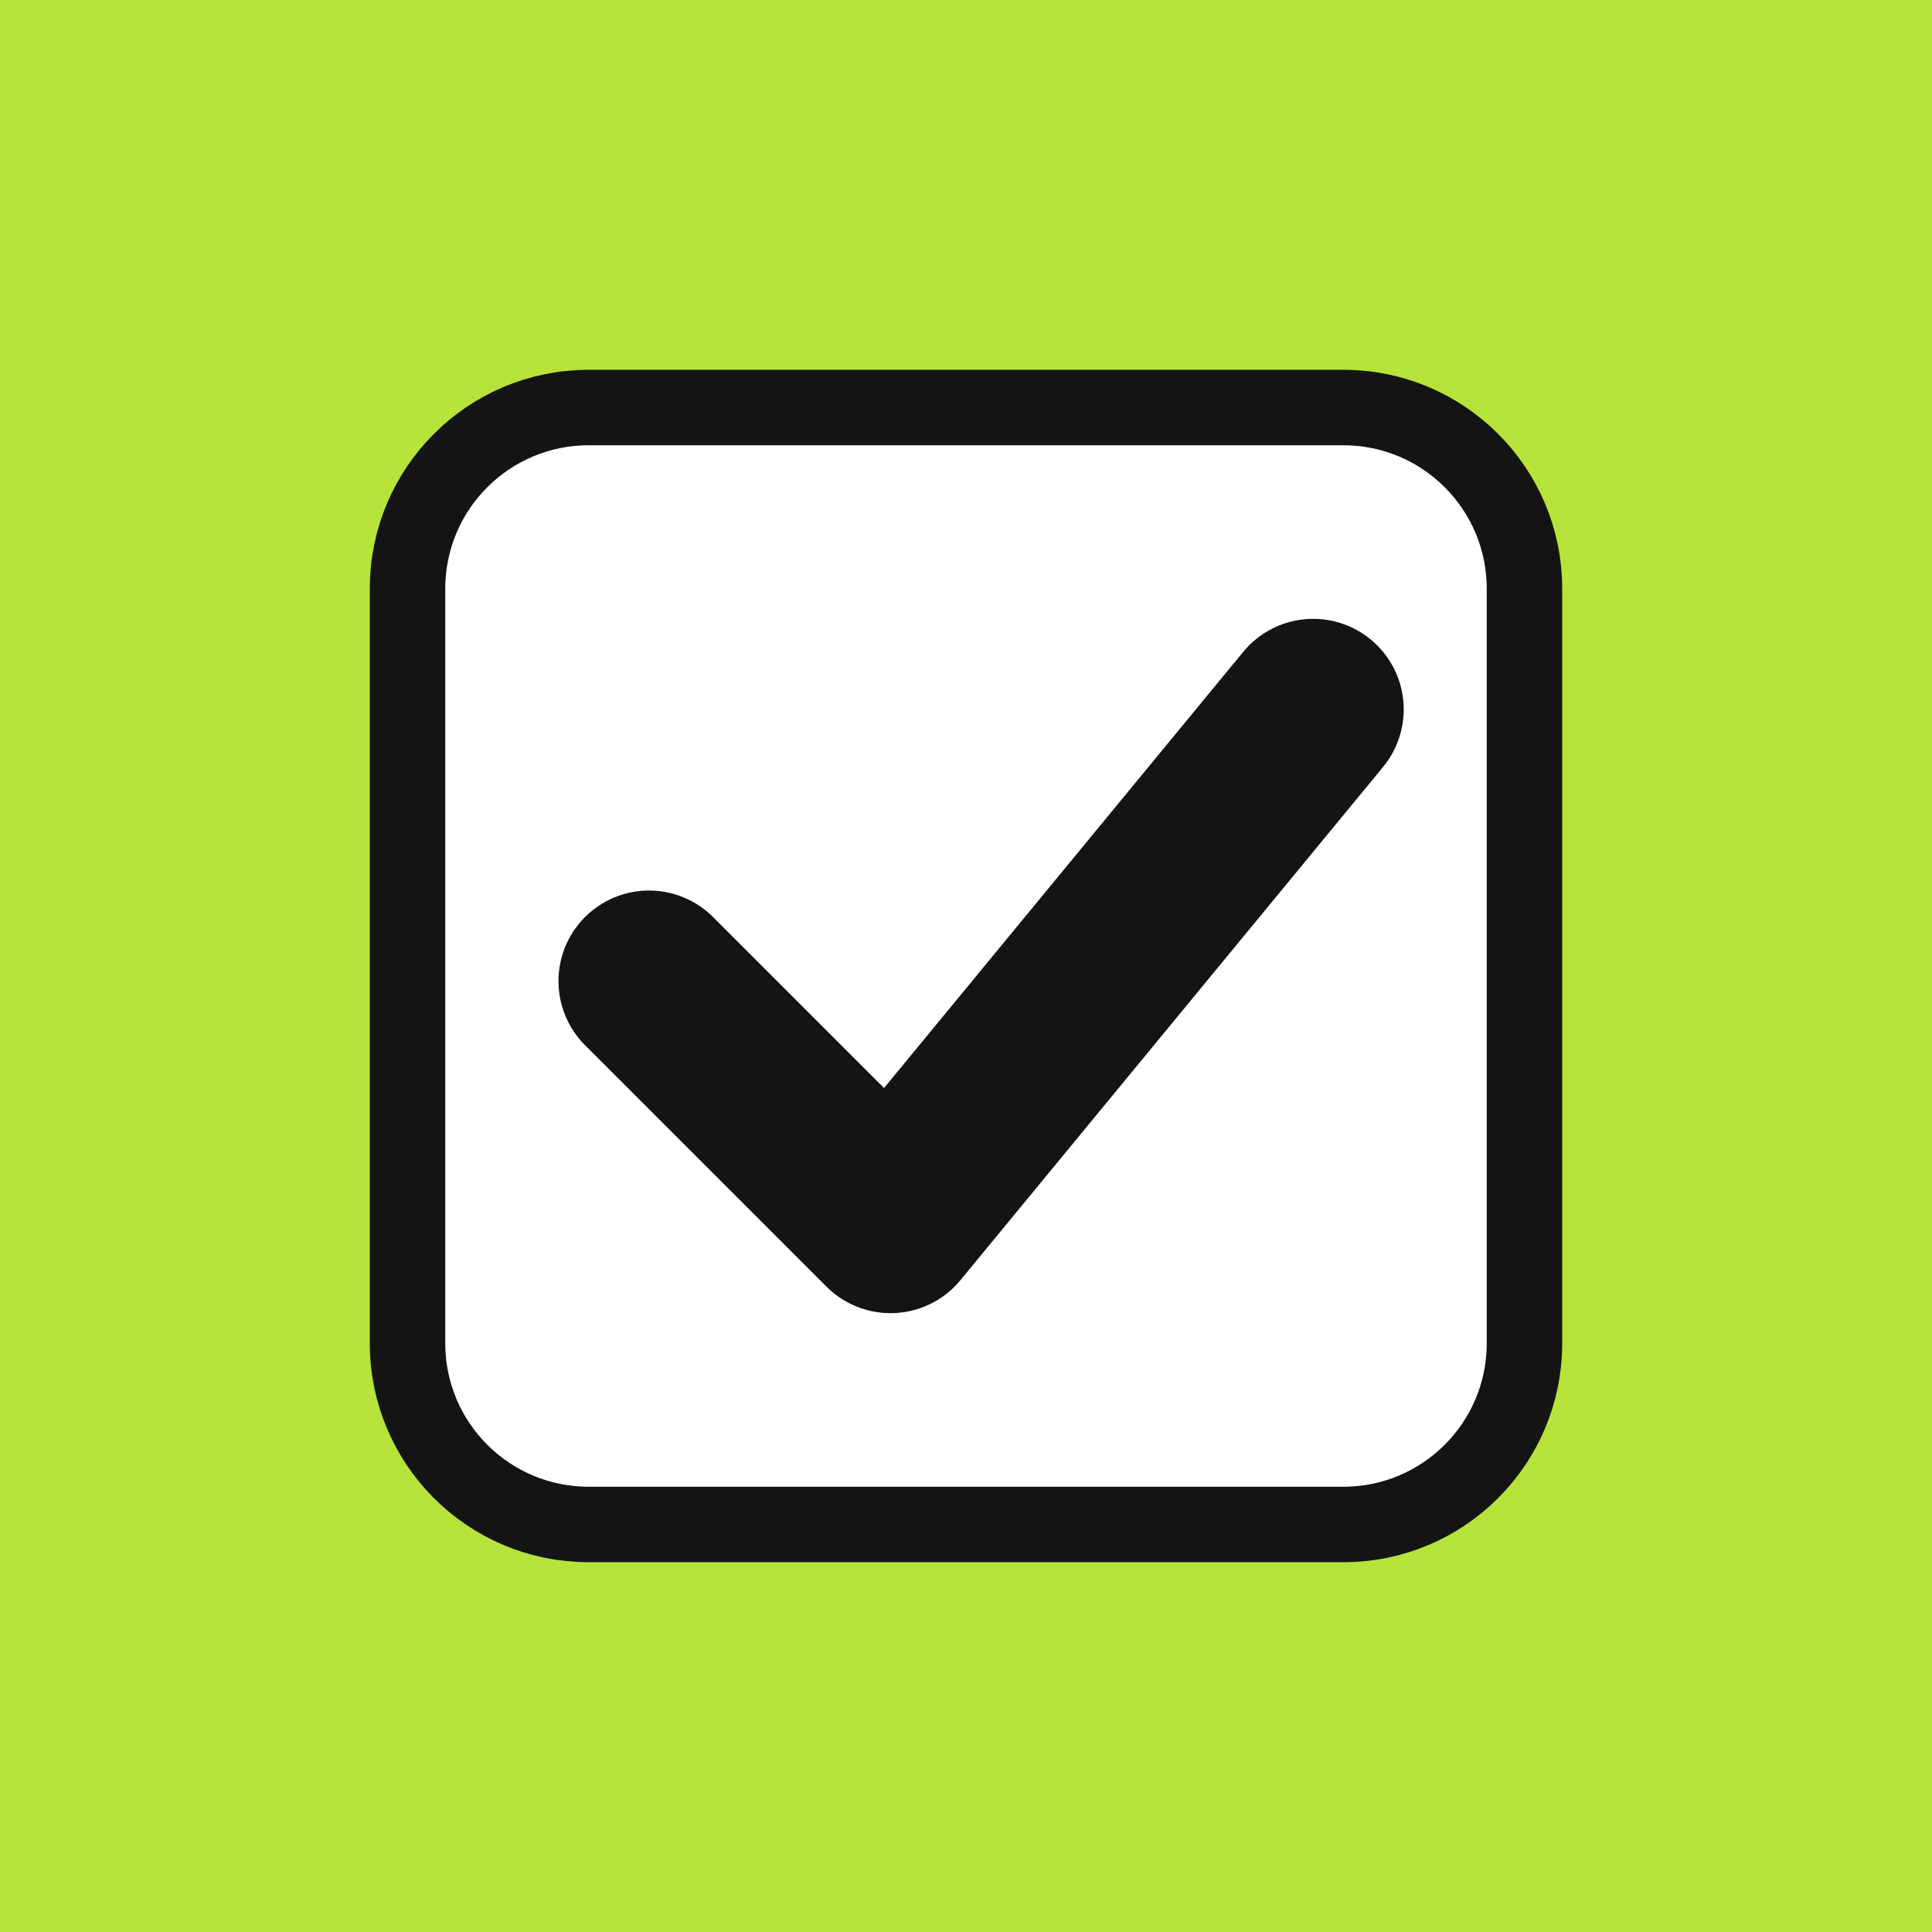
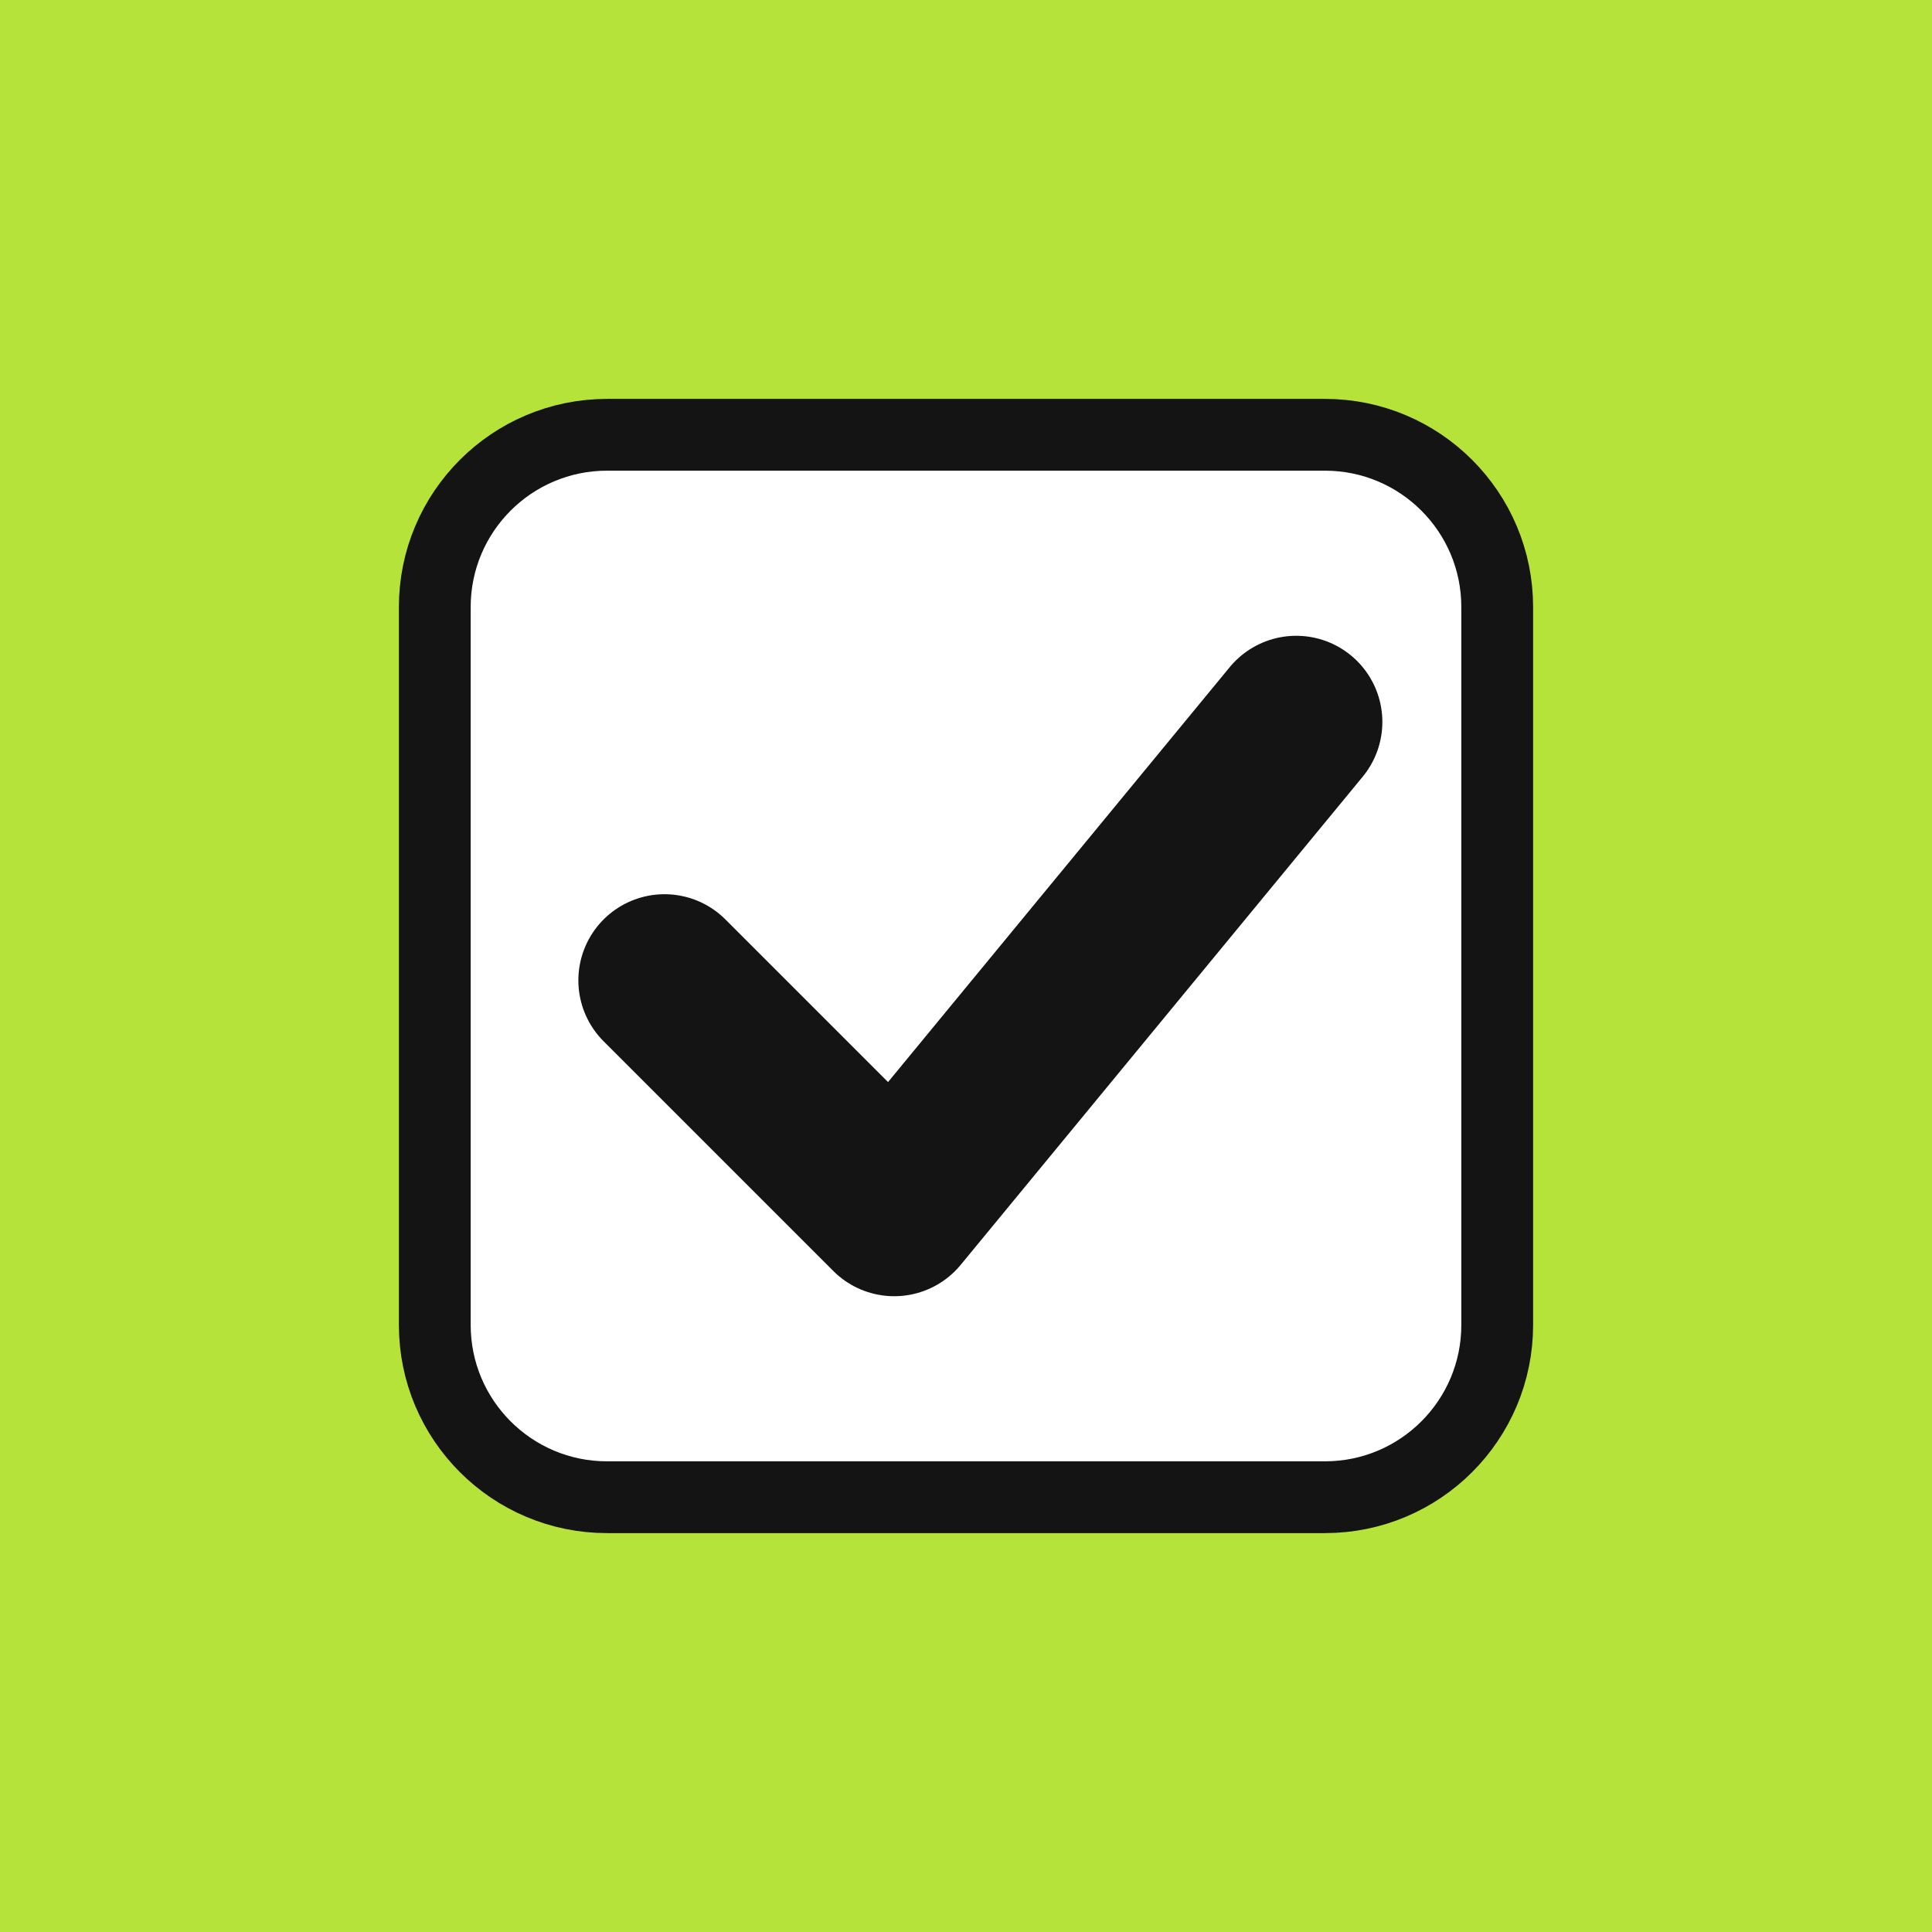
<svg xmlns="http://www.w3.org/2000/svg" viewBox="0 0 256 256">
  <rect width="256" height="256" fill="#b6e33a" />
-   <rect x="54" y="54" width="148" height="148" rx="24" fill="#fff" stroke="#141414" stroke-width="10" />
-   <path d="M86 130 L118 162 L174 94" fill="none" stroke="#141414" stroke-width="24" stroke-linecap="round" stroke-linejoin="round" />
+   <g transform="translate(128 128) scale(0.9512) translate(-128.00 -128.00)">
+     <rect x="54" y="54" width="148" height="148" rx="24" fill="#fff" stroke="#141414" stroke-width="10" />
+     <path d="M86 130 L118 162 L174 94" fill="none" stroke="#141414" stroke-width="24" stroke-linecap="round" stroke-linejoin="round" />
+   </g>
</svg>
